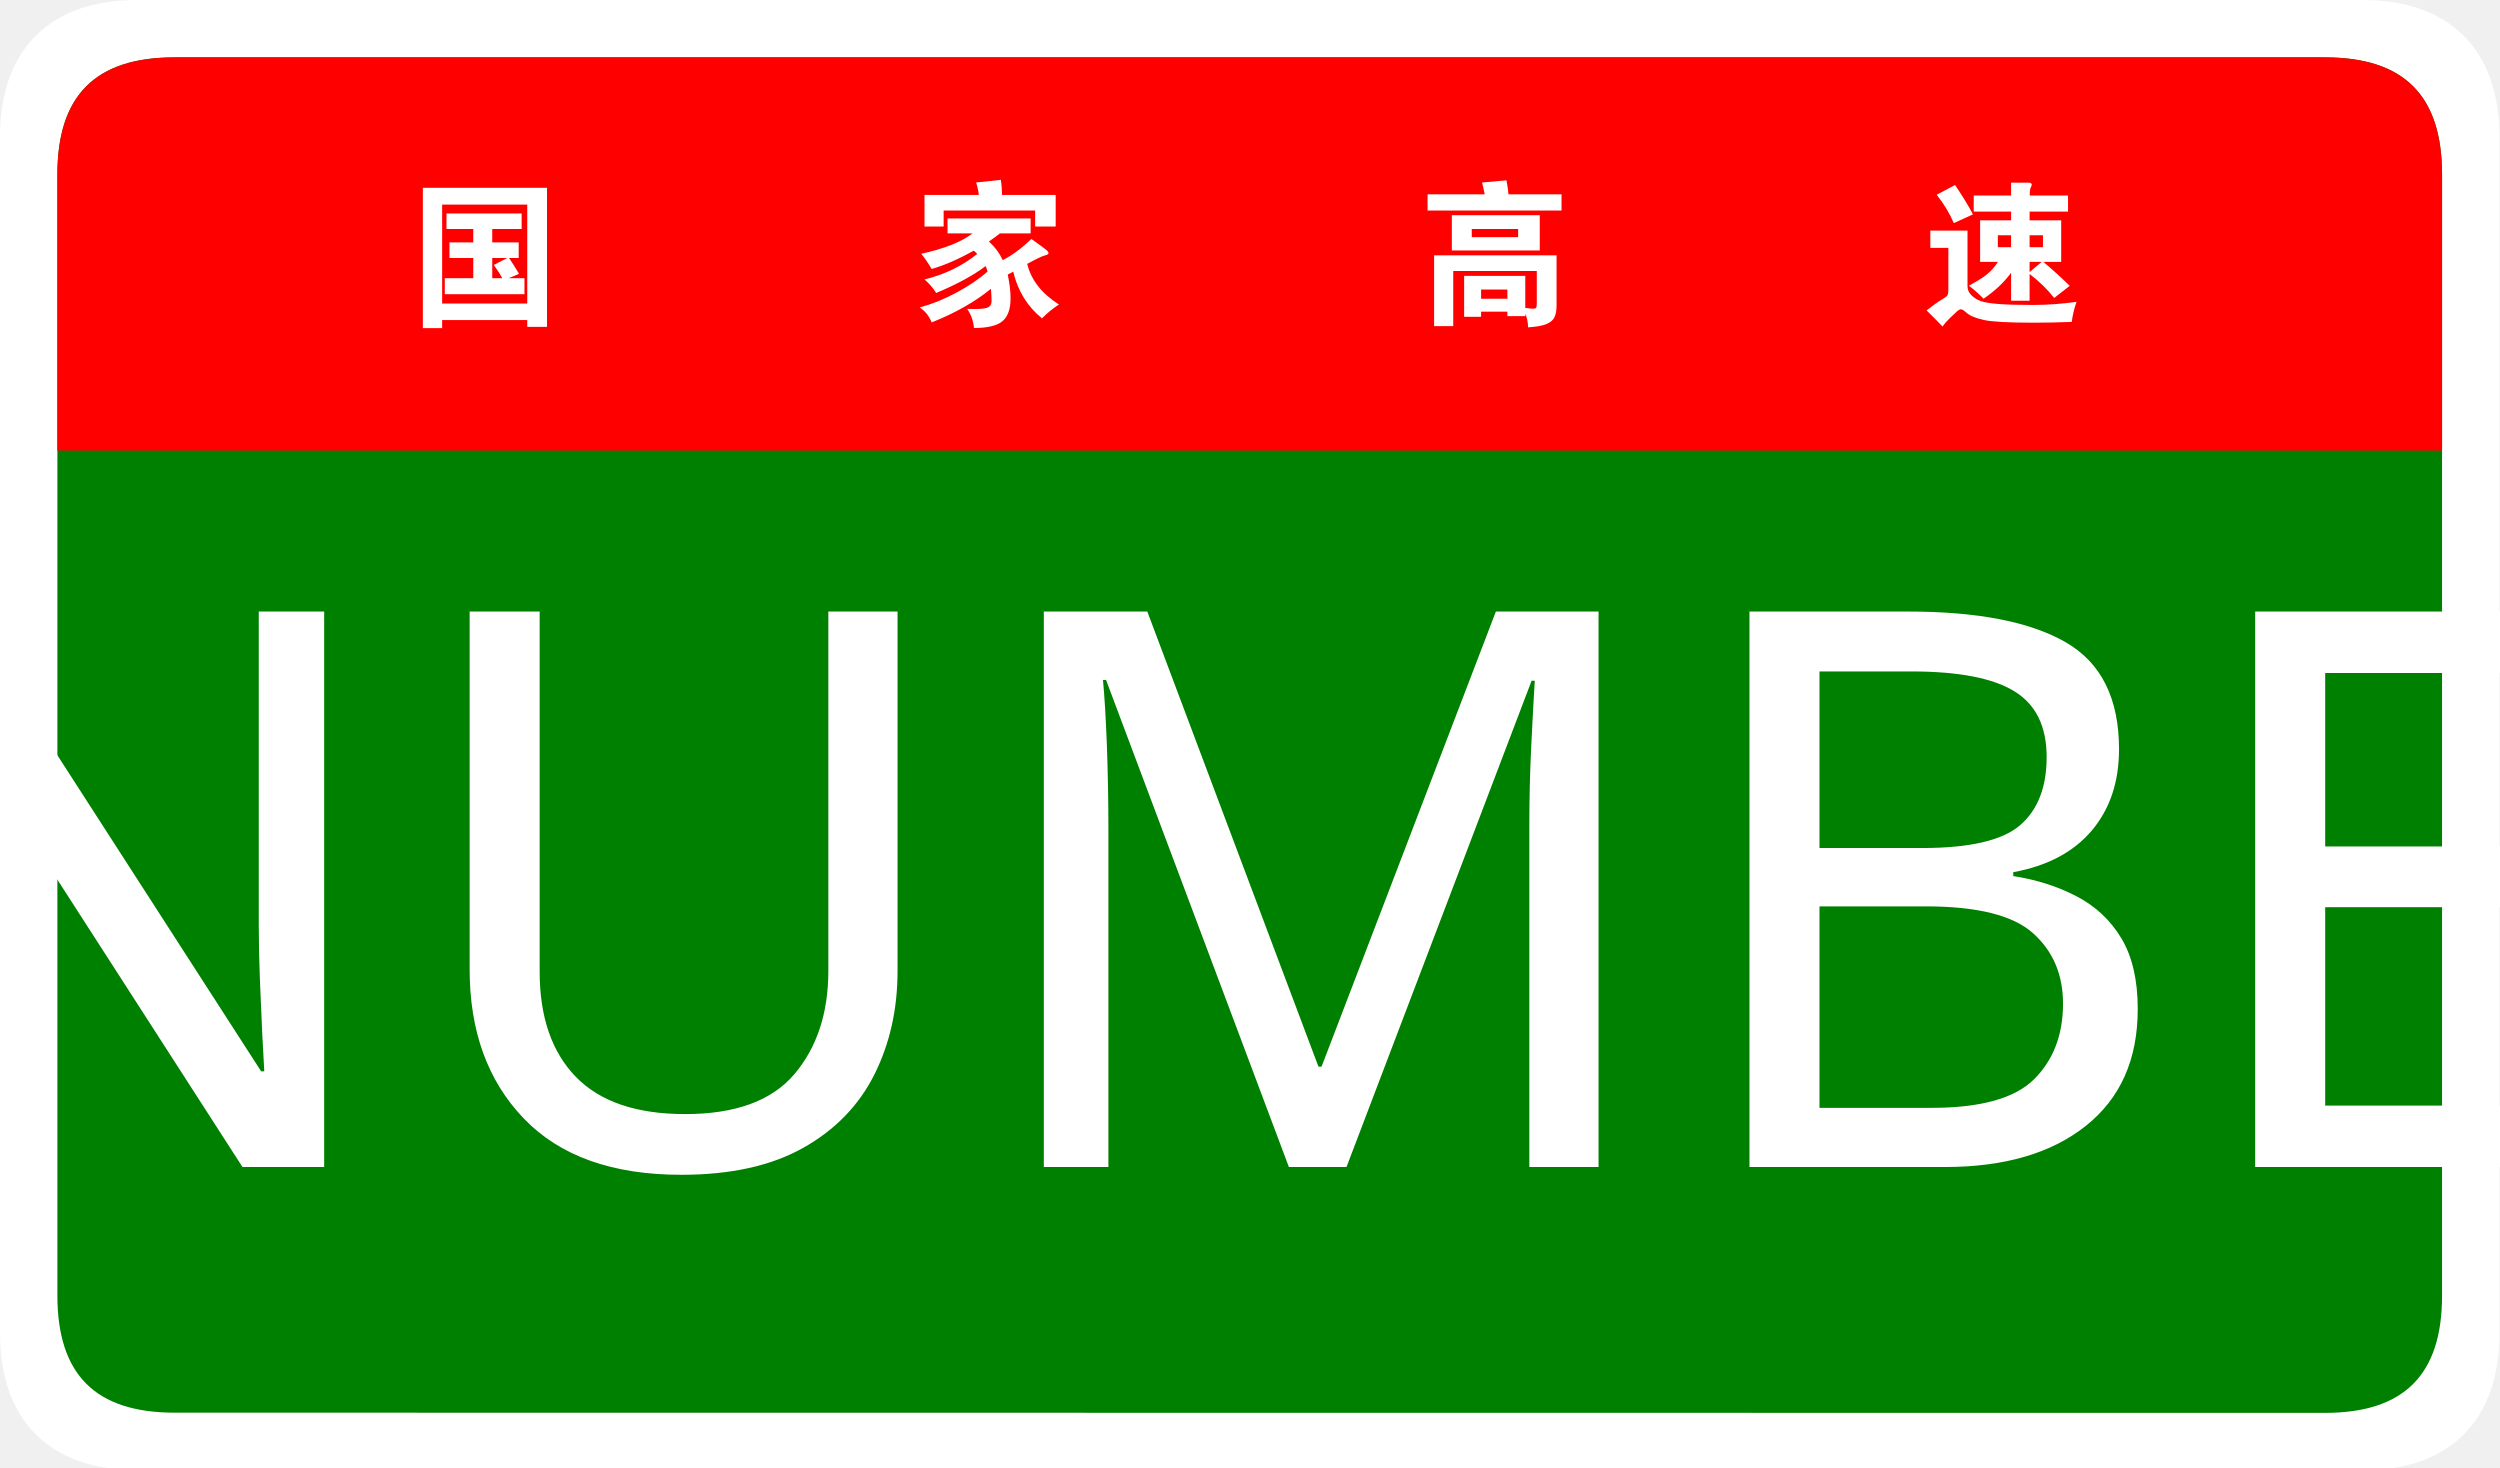
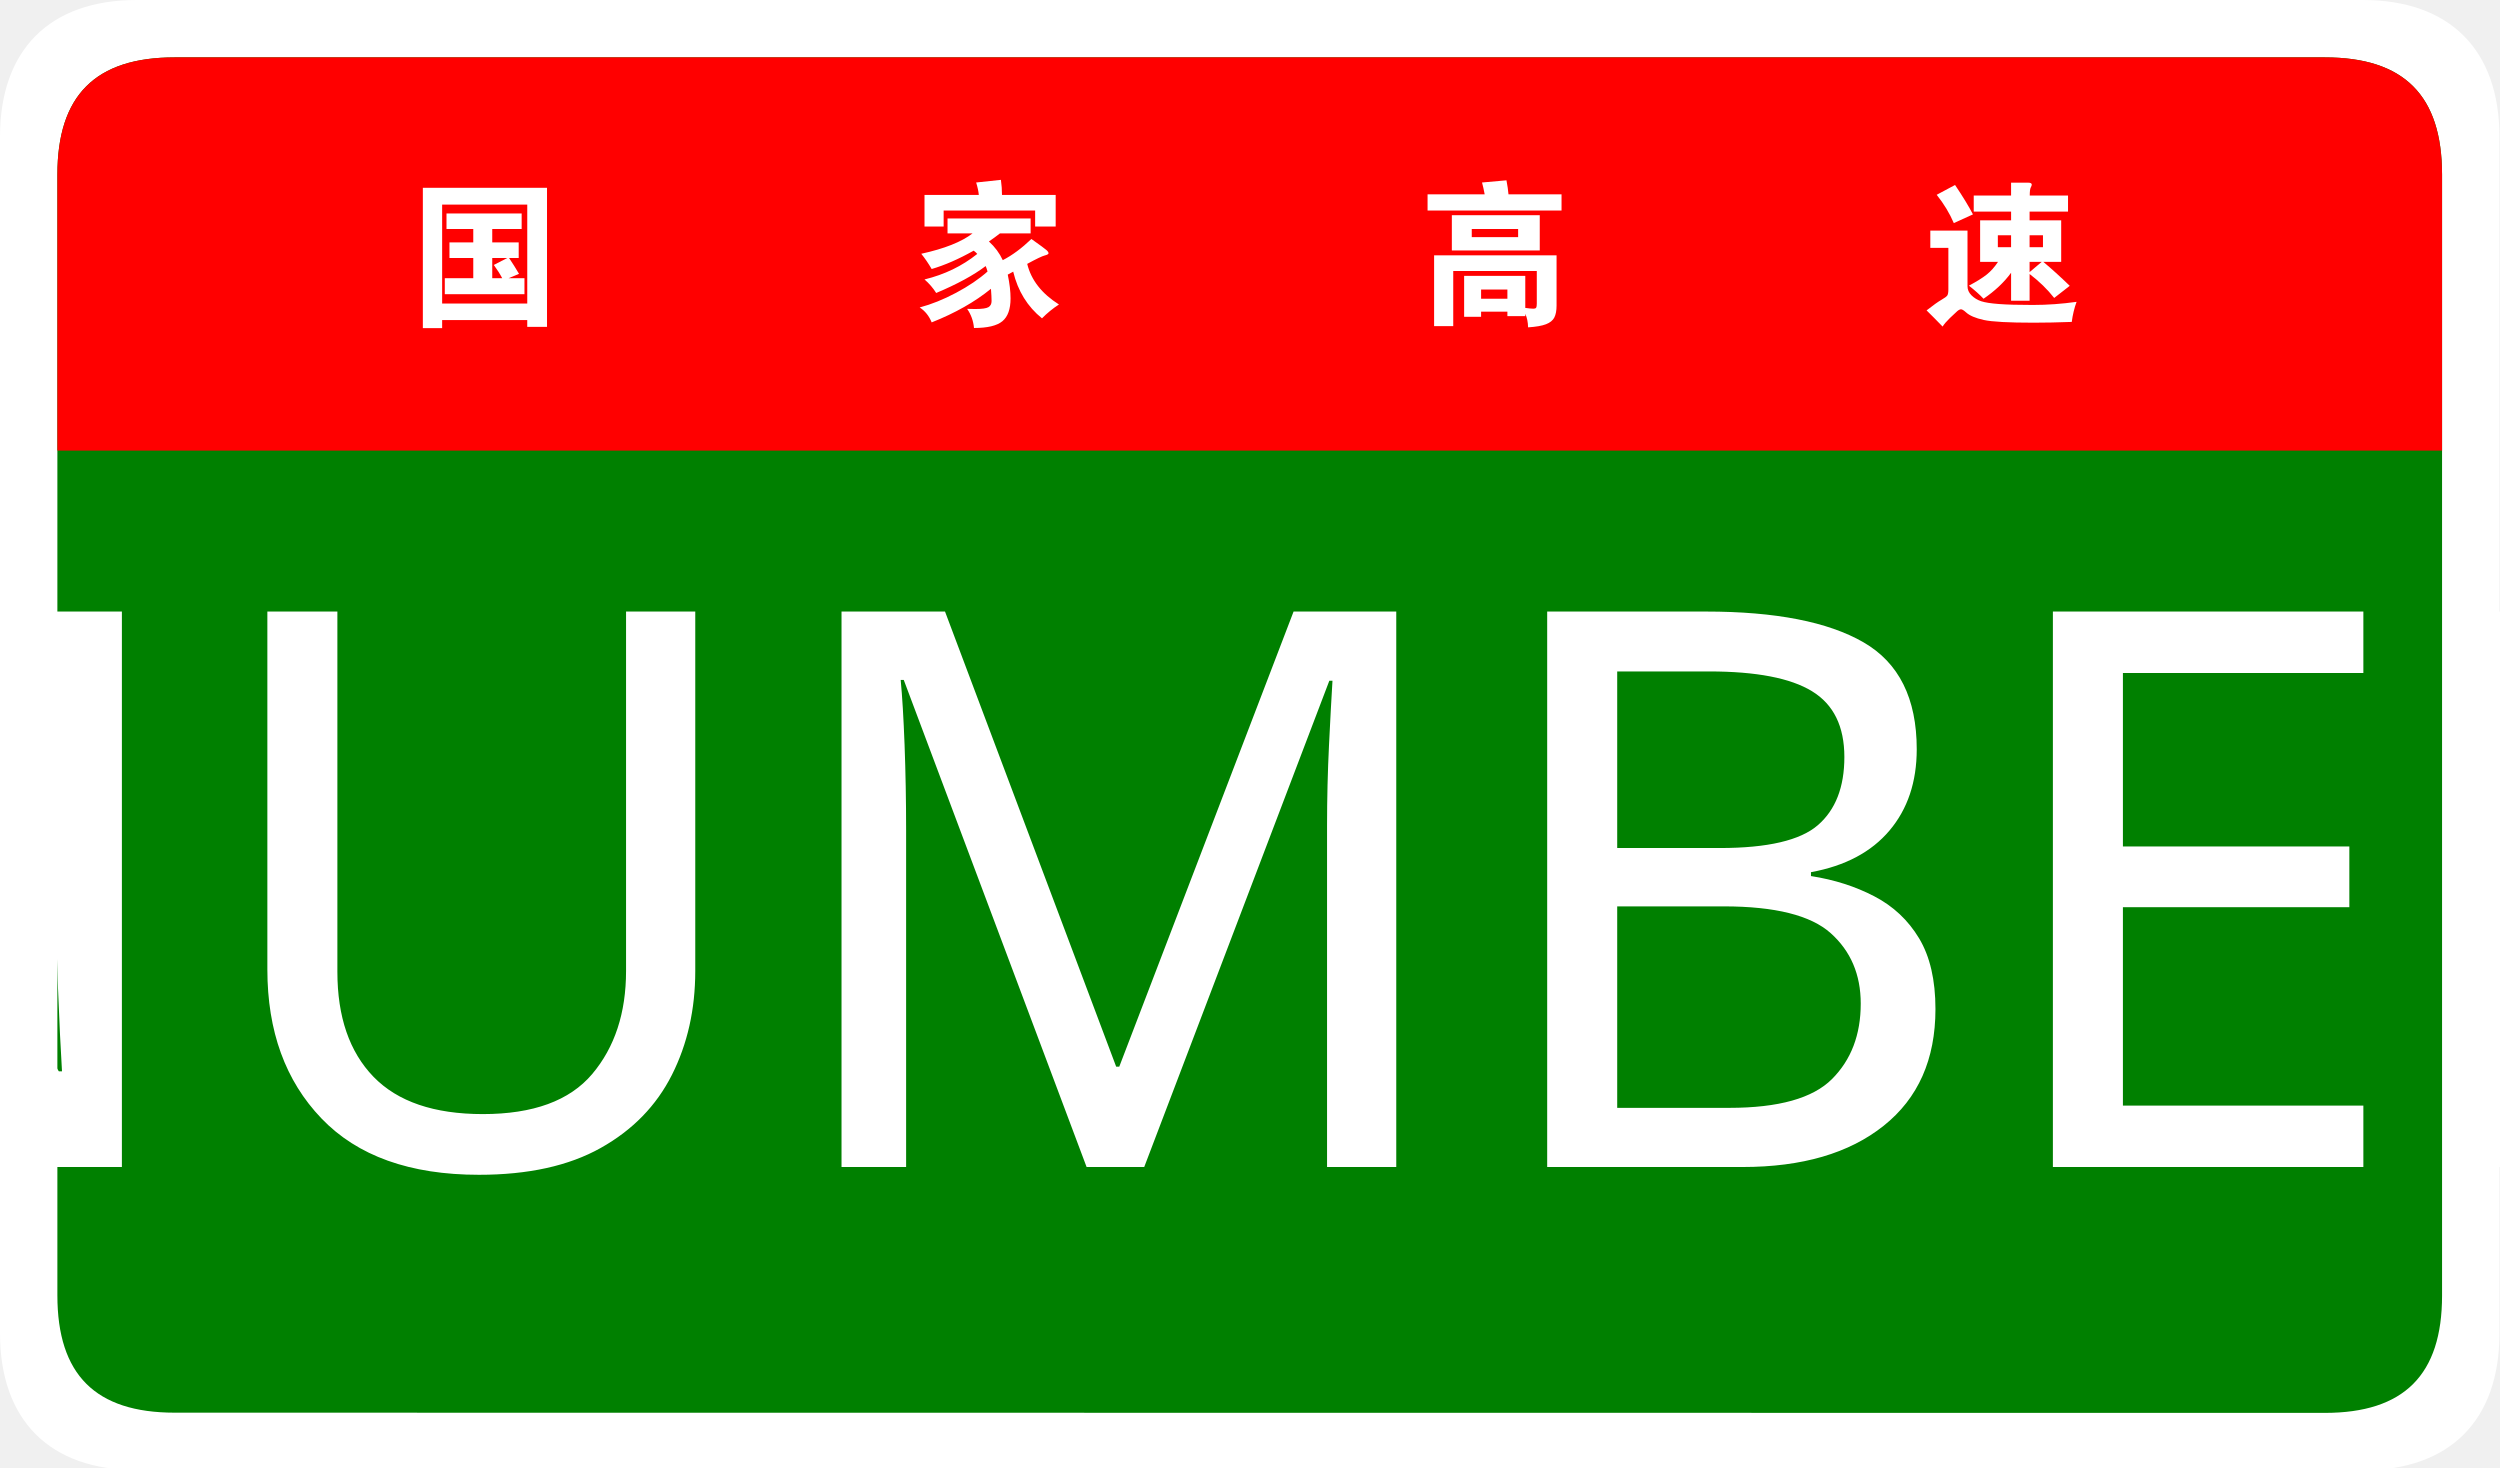
- <svg xmlns="http://www.w3.org/2000/svg" version="1.1" x="0px" y="0px" width="482px" height="283px" viewBox="0 0 482 283" enable-background="new 0 0 482 283" xml:space="preserve">
+ <svg xmlns="http://www.w3.org/2000/svg" version="1.1" x="0px" y="0px" width="482px" height="283px" viewBox="0 0 482 283" enable-background="new 0 0 482 283">
  <defs>
</defs>
  <path fill="#FFFFFF" d="M481.89,257.107c0,16.767-9.592,26.357-26.357,26.357l-429.174-0.041c-16.766,0-26.358-9.591-26.358-26.357  L0,26.359C0,9.59,9.592,0,26.358,0h429.173c16.766,0,26.359,9.59,26.359,26.359V257.107z" />
  <path fill="#008000" d="M470.83,249.786c0,15.288-7.332,22.619-22.617,22.619L33.68,272.364c-15.285,0-22.617-7.331-22.617-22.619  L11.062,33.679c0-15.283,7.333-22.619,22.617-22.619H448.21c15.285,0,22.619,7.336,22.619,22.619V249.786z" />
  <path fill="#FF0000" d="M11.062,86.88V33.681c0-15.289,7.333-22.621,22.617-22.621h414.531c15.287,0,22.619,7.332,22.619,22.621  V86.88H11.062z" />
  <path fill="#FFFFFF" d="M85.245,61.705v1.561h-3.72V36.205h23.939v26.82h-3.81v-1.32H85.245z M101.655,58.525v-19.08h-16.41v19.08  H101.655z M91.245,44.156h-5.16v-3h14.49v3h-5.67v2.58h5.1v3h-1.859c0.659,0.979,1.3,2,1.92,3.06l-2.011,0.84h3.061v3.09h-15.36  v-3.09h5.49v-3.899h-4.59v-3h4.59V44.156z M97.815,49.736h-2.91v3.899h1.92c-0.42-0.8-0.96-1.649-1.62-2.55L97.815,49.736z" />
  <path fill="#FFFFFF" d="M187.514,44.996h-4.83v-2.881h16.021v2.881h-5.91c-0.66,0.52-1.37,1.039-2.13,1.56  c1.16,1.061,2.05,2.261,2.67,3.601c1.8-0.92,3.64-2.281,5.521-4.08c1.659,1.18,2.625,1.89,2.895,2.129  c0.271,0.24,0.405,0.445,0.405,0.615s-0.245,0.315-0.735,0.436c-0.49,0.119-1.615,0.66-3.375,1.619c0.76,3.121,2.8,5.73,6.12,7.83  c-1.181,0.76-2.271,1.65-3.27,2.67c-2.801-2.26-4.65-5.26-5.551-9c-0.239,0.141-0.59,0.33-1.05,0.57c0.36,1.721,0.54,3.25,0.54,4.59  c0,2.061-0.525,3.525-1.575,4.396s-2.875,1.306-5.475,1.306c-0.12-1.361-0.561-2.591-1.32-3.69c0.601,0.02,1.12,0.03,1.561,0.03  c1.3,0,2.149-0.121,2.55-0.36c0.399-0.24,0.6-0.63,0.6-1.17s-0.04-1.33-0.12-2.37c-3.08,2.52-6.89,4.68-11.43,6.48  c-0.5-1.24-1.271-2.201-2.31-2.881c2.26-0.6,4.595-1.539,7.005-2.82c2.409-1.279,4.435-2.649,6.075-4.109  c-0.12-0.439-0.24-0.79-0.36-1.05c-2.32,1.76-5.5,3.49-9.54,5.19c-0.6-0.961-1.35-1.83-2.25-2.611  c3.859-0.939,7.25-2.579,10.17-4.92c-0.16-0.199-0.39-0.409-0.69-0.629c-2.88,1.619-5.579,2.8-8.1,3.539  c-0.641-1.1-1.311-2.08-2.01-2.939C182.094,47.945,185.394,46.635,187.514,44.996z M188.714,37.585c-0.06-0.68-0.229-1.48-0.51-2.4  l4.77-0.51c0.14,0.96,0.21,1.93,0.21,2.91h10.351v6.09h-3.96v-3.09h-17.641v3.09h-3.689v-6.09H188.714z" />
  <path fill="#FFFFFF" d="M286.245,37.465c-0.16-0.86-0.33-1.62-0.51-2.28l4.71-0.42c0.199,1.04,0.33,1.94,0.39,2.7h10.23v3.12h-25.83  v-3.12H286.245z M285.554,60.085v0.99h-3.27v-7.891h11.79v6.18c0.699,0.1,1.204,0.15,1.515,0.15c0.31,0,0.505-0.064,0.585-0.195  c0.08-0.13,0.12-0.385,0.12-0.765v-6.3h-16.11v10.619h-3.689V49.225h23.61v9.69c0,0.979-0.146,1.75-0.436,2.31  s-0.825,0.99-1.604,1.29c-0.78,0.301-1.931,0.5-3.45,0.6c-0.021-1-0.2-1.869-0.54-2.609v0.449h-3.45v-0.869H285.554z   M296.865,48.295h-16.95v-6.81h16.95V48.295z M292.695,45.715v-1.56h-8.94v1.56H292.695z M290.625,57.595v-1.77h-5.07v1.77H290.625z  " />
  <path fill="#FFFFFF" d="M400.365,58.195c-0.44,1.2-0.75,2.49-0.931,3.871c-2.68,0.1-5.13,0.149-7.35,0.149  c-4.82,0-8.025-0.175-9.615-0.524c-1.59-0.352-2.725-0.836-3.404-1.455c-0.44-0.4-0.766-0.601-0.976-0.601s-0.455,0.12-0.734,0.36  c-0.28,0.24-0.75,0.68-1.41,1.32c-0.66,0.639-1.131,1.189-1.41,1.649c-1.181-1.22-2.21-2.261-3.09-3.12  c1.279-1,2.234-1.68,2.864-2.04c0.631-0.36,1.01-0.646,1.141-0.854c0.13-0.211,0.195-0.596,0.195-1.155v-8.011h-3.48v-3.33h7.17  v10.74c0,0.66,0.26,1.246,0.78,1.756c0.52,0.51,1.135,0.885,1.845,1.125s1.85,0.42,3.42,0.539c1.57,0.121,3.75,0.181,6.54,0.181  S397.524,58.595,400.365,58.195z M380.384,41.335l-3.689,1.68c-0.801-1.879-1.9-3.699-3.3-5.46l3.539-1.89  C378.455,37.925,379.605,39.816,380.384,41.335z M387.735,40.795h-7.2v-3.091h7.2v-2.489h3.27c0.48,0,0.72,0.13,0.72,0.39  c0,0.12-0.064,0.301-0.194,0.54c-0.131,0.24-0.195,0.761-0.195,1.56h7.38v3.091h-7.41v1.68h6.091v8.011h-3.45  c1.56,1.3,3.26,2.84,5.1,4.619l-3,2.34c-1.3-1.66-2.88-3.199-4.74-4.619v5.16h-3.569v-5.4c-1.32,1.82-3.09,3.49-5.311,5.01  c-0.779-0.82-1.72-1.66-2.819-2.52c1.5-0.801,2.645-1.516,3.435-2.146s1.515-1.444,2.175-2.444h-3.45v-8.011h5.971V40.795z   M387.735,47.666v-2.311h-2.551v2.311H387.735z M391.304,45.355v2.311h2.58v-2.311H391.304z M391.304,50.486v1.979l2.341-1.979  H391.304z" />
  <text x="241px" y="225px" fill="#FFFFFF" font-family="'Roadgeek 2014 Series E'" font-size="150px" text-align="center" text-anchor="middle" letter-spacing="0">
    <tspan>***NUMBER***</tspan>
  </text>
</svg>
